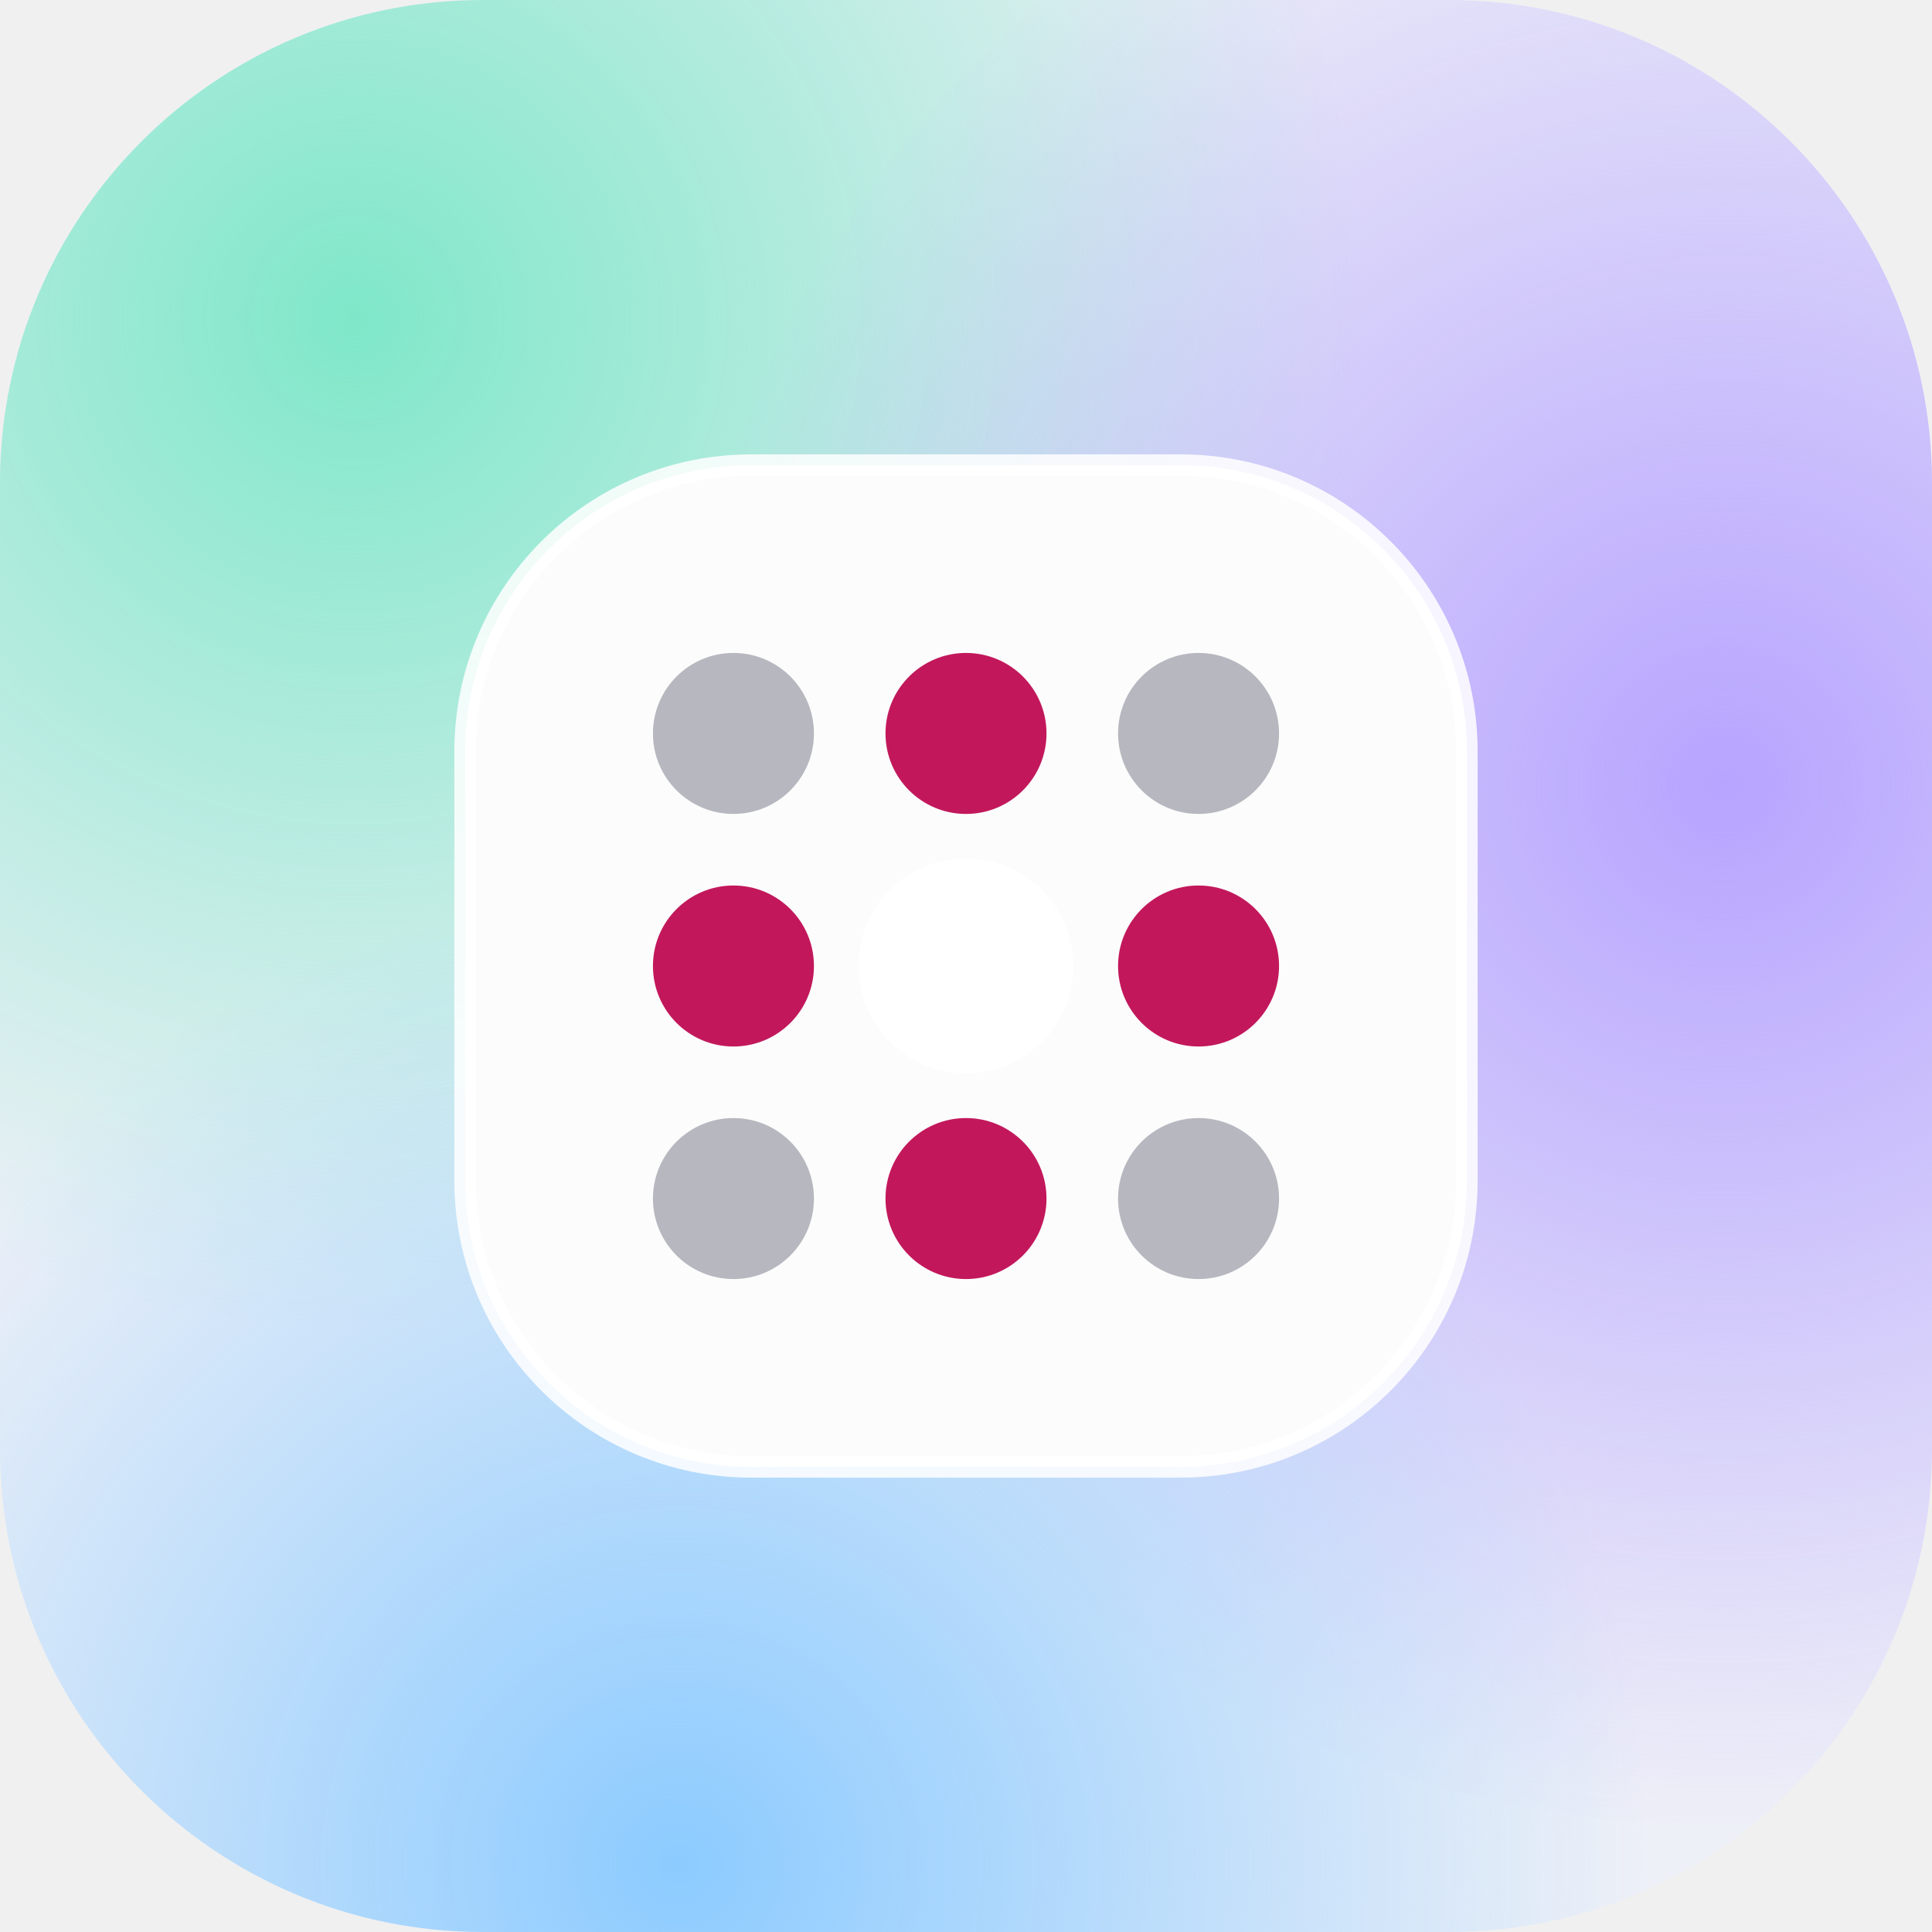
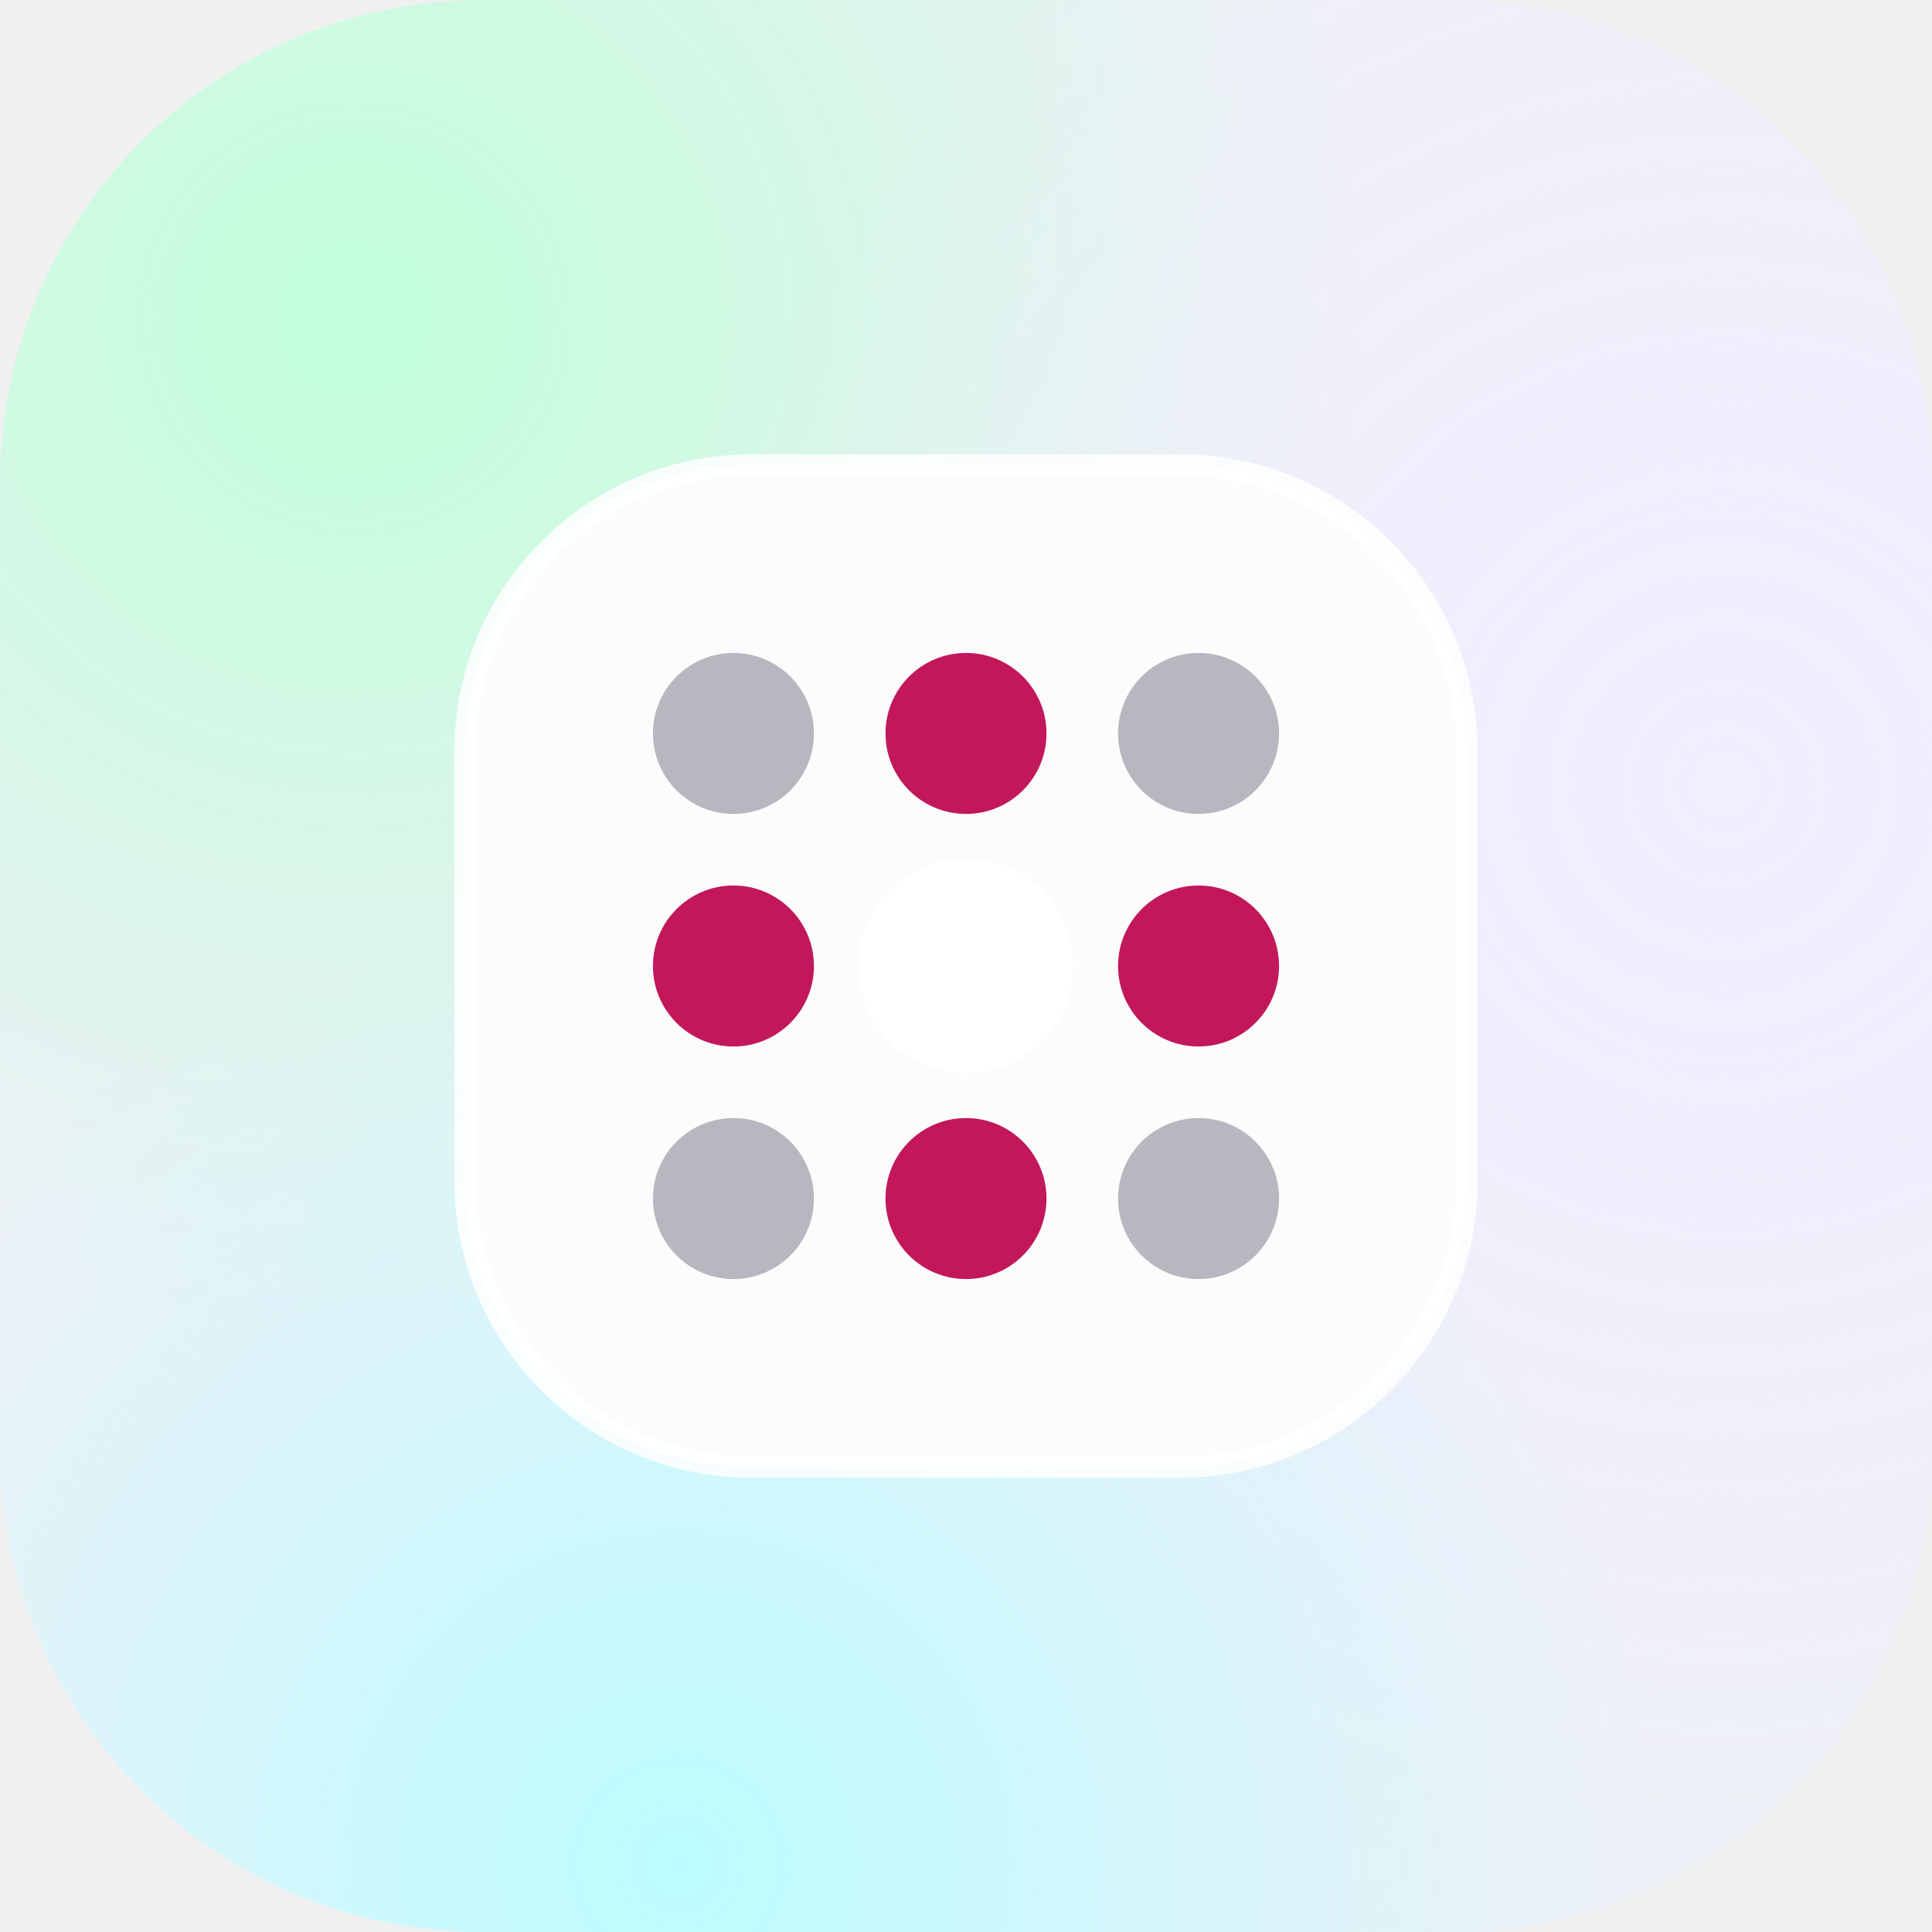
<svg xmlns="http://www.w3.org/2000/svg" viewBox="0 0 108 108">
  <clipPath id="icon-shape">
    <rect width="108" height="108" rx="27" />
  </clipPath>
  <g clip-path="url(#icon-shape)">
    <svg viewBox="0 0 108 108">
      <rect width="108" height="108" fill="#EEF0F7" />
      <defs>
        <radialGradient id="aurora-light-1">
-           <stop offset="0" stop-color="#7FE7C9" />
-           <stop offset="1" stop-color="#7FE7C9" stop-opacity="0" />
+           <stop offset="0" stop-color="#C0FFD9" />
+           <stop offset="1" stop-color="#C0FFD9" stop-opacity="0" />
        </radialGradient>
        <radialGradient id="aurora-light-2">
-           <stop offset="0" stop-color="#B7A4FF" />
-           <stop offset="1" stop-color="#B7A4FF" stop-opacity="0" />
+           <stop offset="0" stop-color="#F2EDFF" />
+           <stop offset="1" stop-color="#F2EDFF" stop-opacity="0" />
        </radialGradient>
        <radialGradient id="aurora-light-3">
-           <stop offset="0" stop-color="#8CCBFF" />
-           <stop offset="1" stop-color="#8CCBFF" stop-opacity="0" />
+           <stop offset="0" stop-color="#BCFCFF" />
+           <stop offset="1" stop-color="#BCFCFF" stop-opacity="0" />
        </radialGradient>
      </defs>
      <circle cx="20" cy="18" r="56" fill="url(#aurora-light-1)" />
      <circle cx="96" cy="44" r="58" fill="url(#aurora-light-2)" />
      <circle cx="38" cy="104" r="54" fill="url(#aurora-light-3)" />
      <rect x="26" y="26" width="56" height="56" rx="16" fill="#FCFCFD" stroke="#FFFFFF" stroke-opacity="0.85" stroke-width="1.2" />
      <circle cx="41" cy="41" r="4.5" fill="#151A2D" fill-opacity="0.3" />
      <circle cx="67" cy="41" r="4.5" fill="#151A2D" fill-opacity="0.3" />
      <circle cx="41" cy="67" r="4.5" fill="#151A2D" fill-opacity="0.3" />
      <circle cx="67" cy="67" r="4.5" fill="#151A2D" fill-opacity="0.3" />
      <circle cx="54" cy="41" r="4.5" fill="#C2185B" />
      <circle cx="41" cy="54" r="4.5" fill="#C2185B" />
      <circle cx="67" cy="54" r="4.5" fill="#C2185B" />
      <circle cx="54" cy="67" r="4.5" fill="#C2185B" />
      <circle cx="54" cy="54" r="6" fill="#FFFFFF" />
    </svg>
  </g>
</svg>
